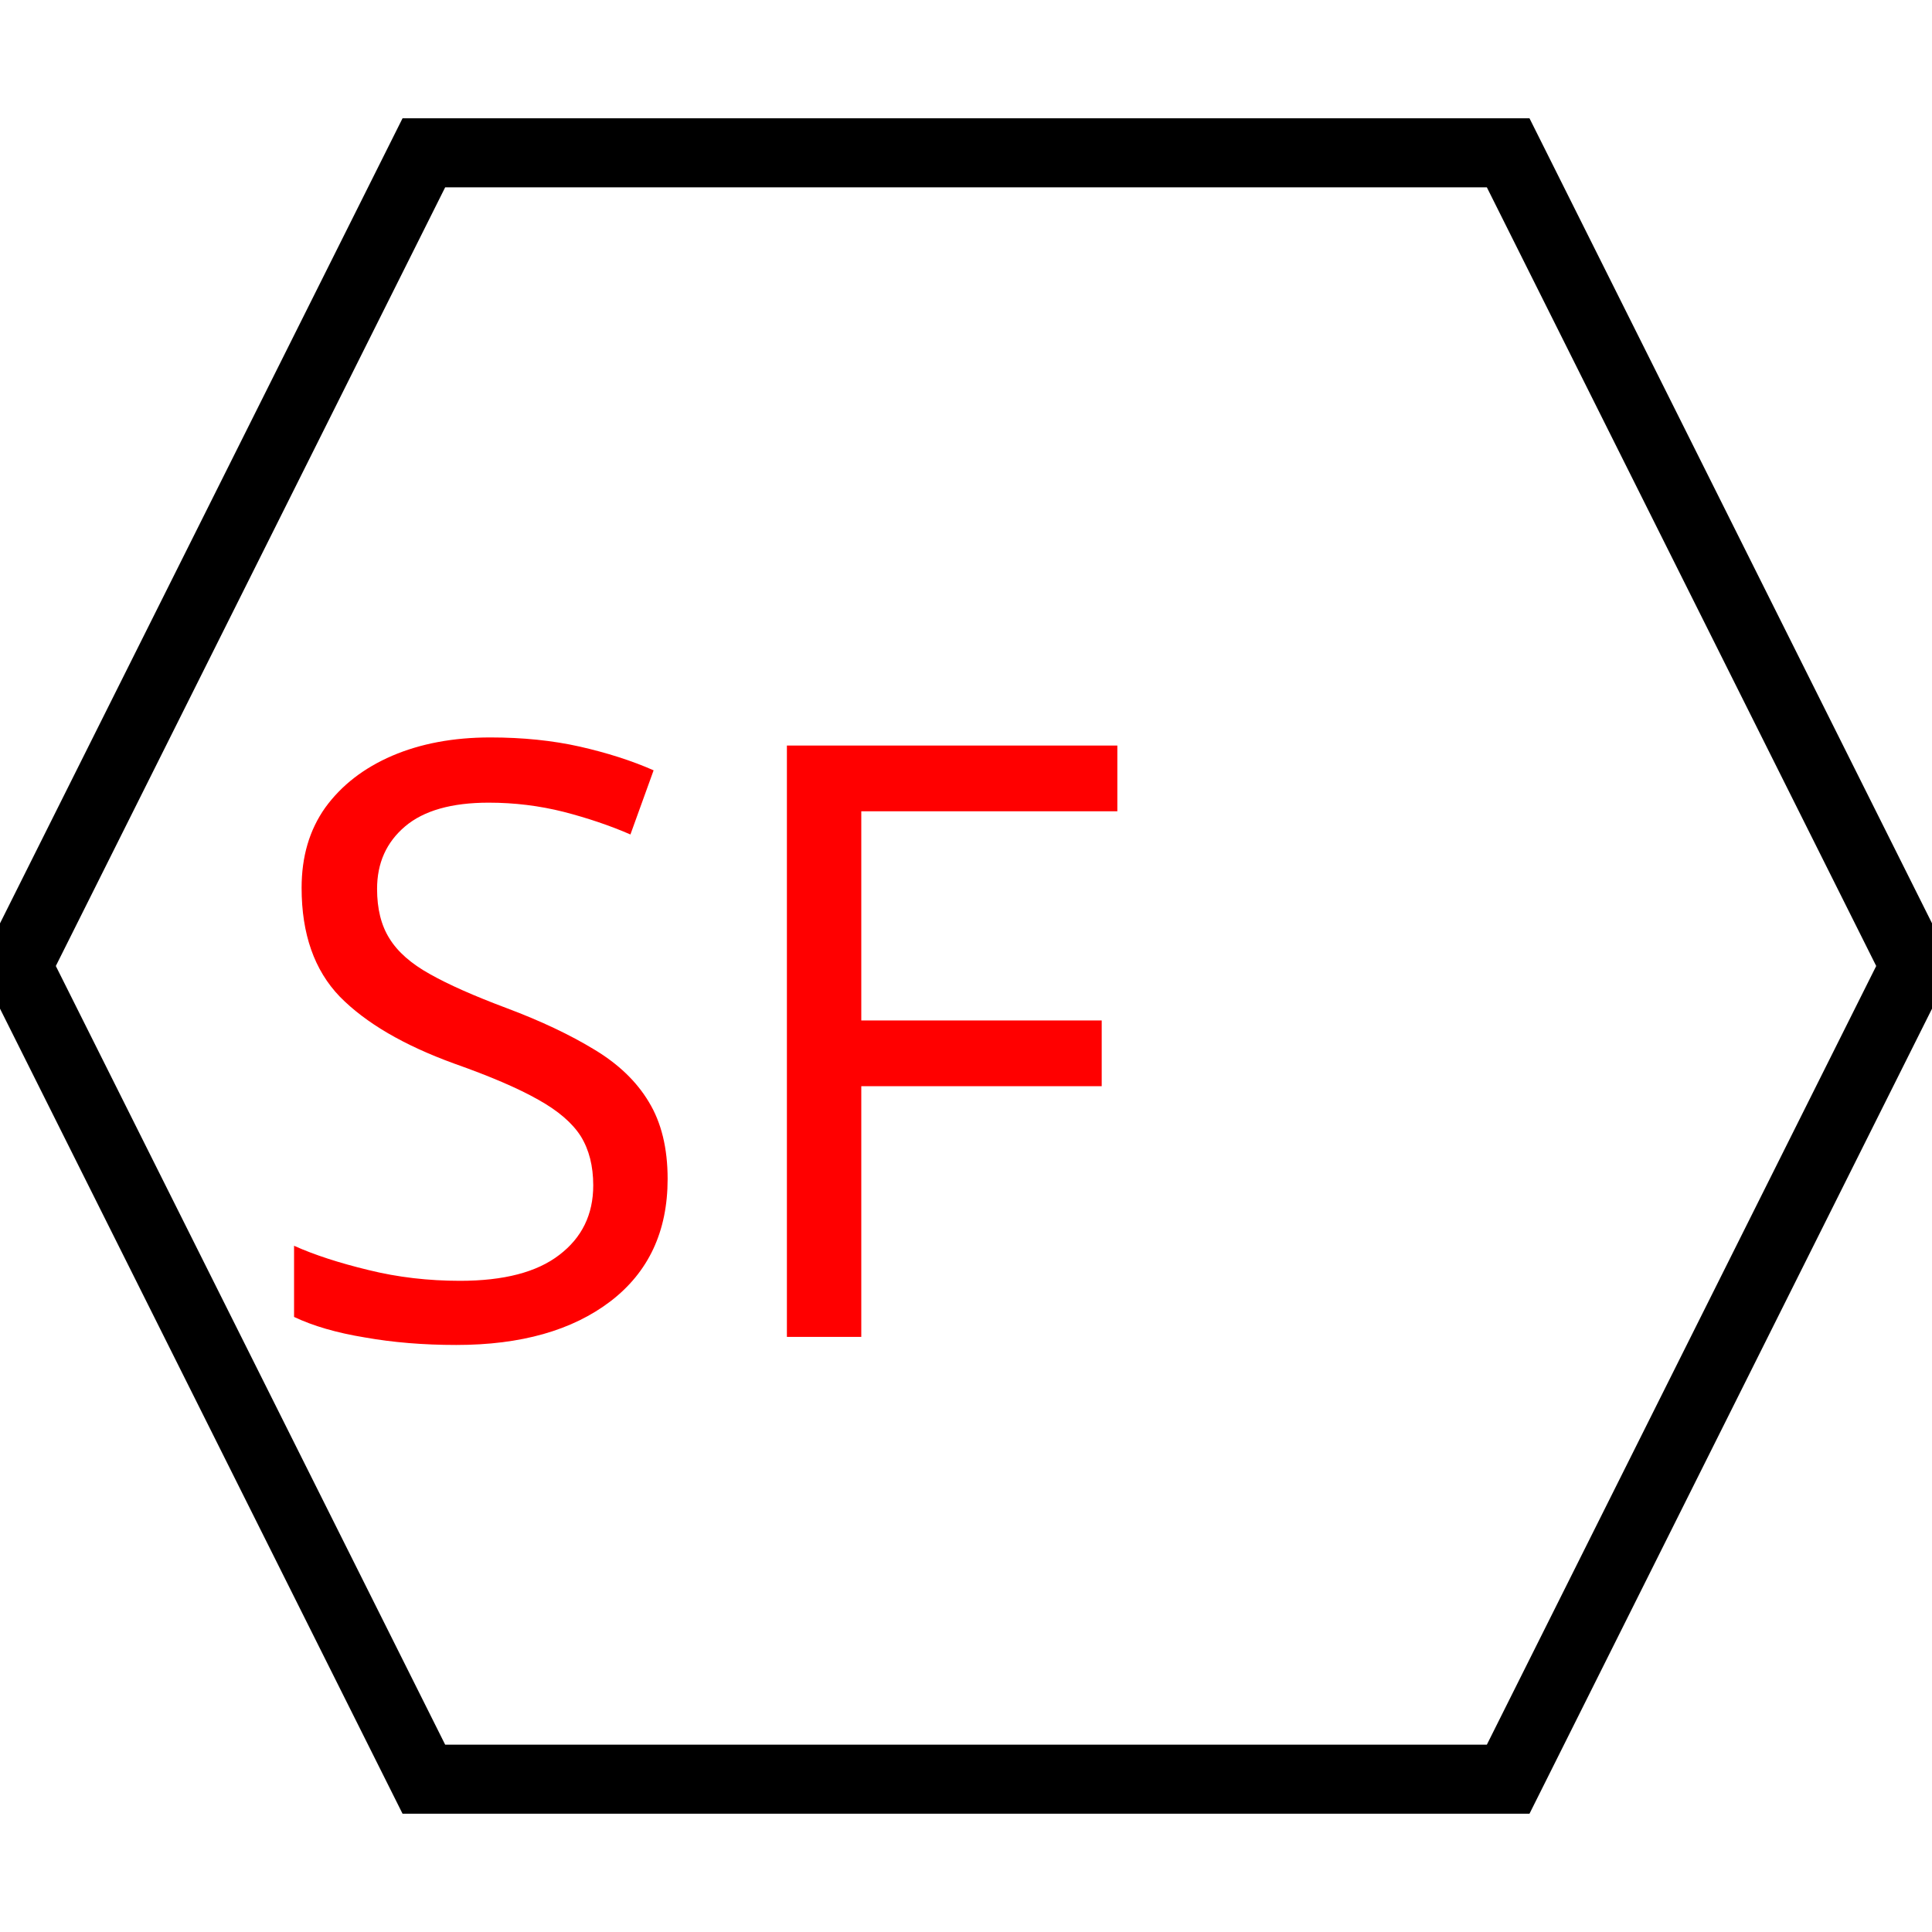
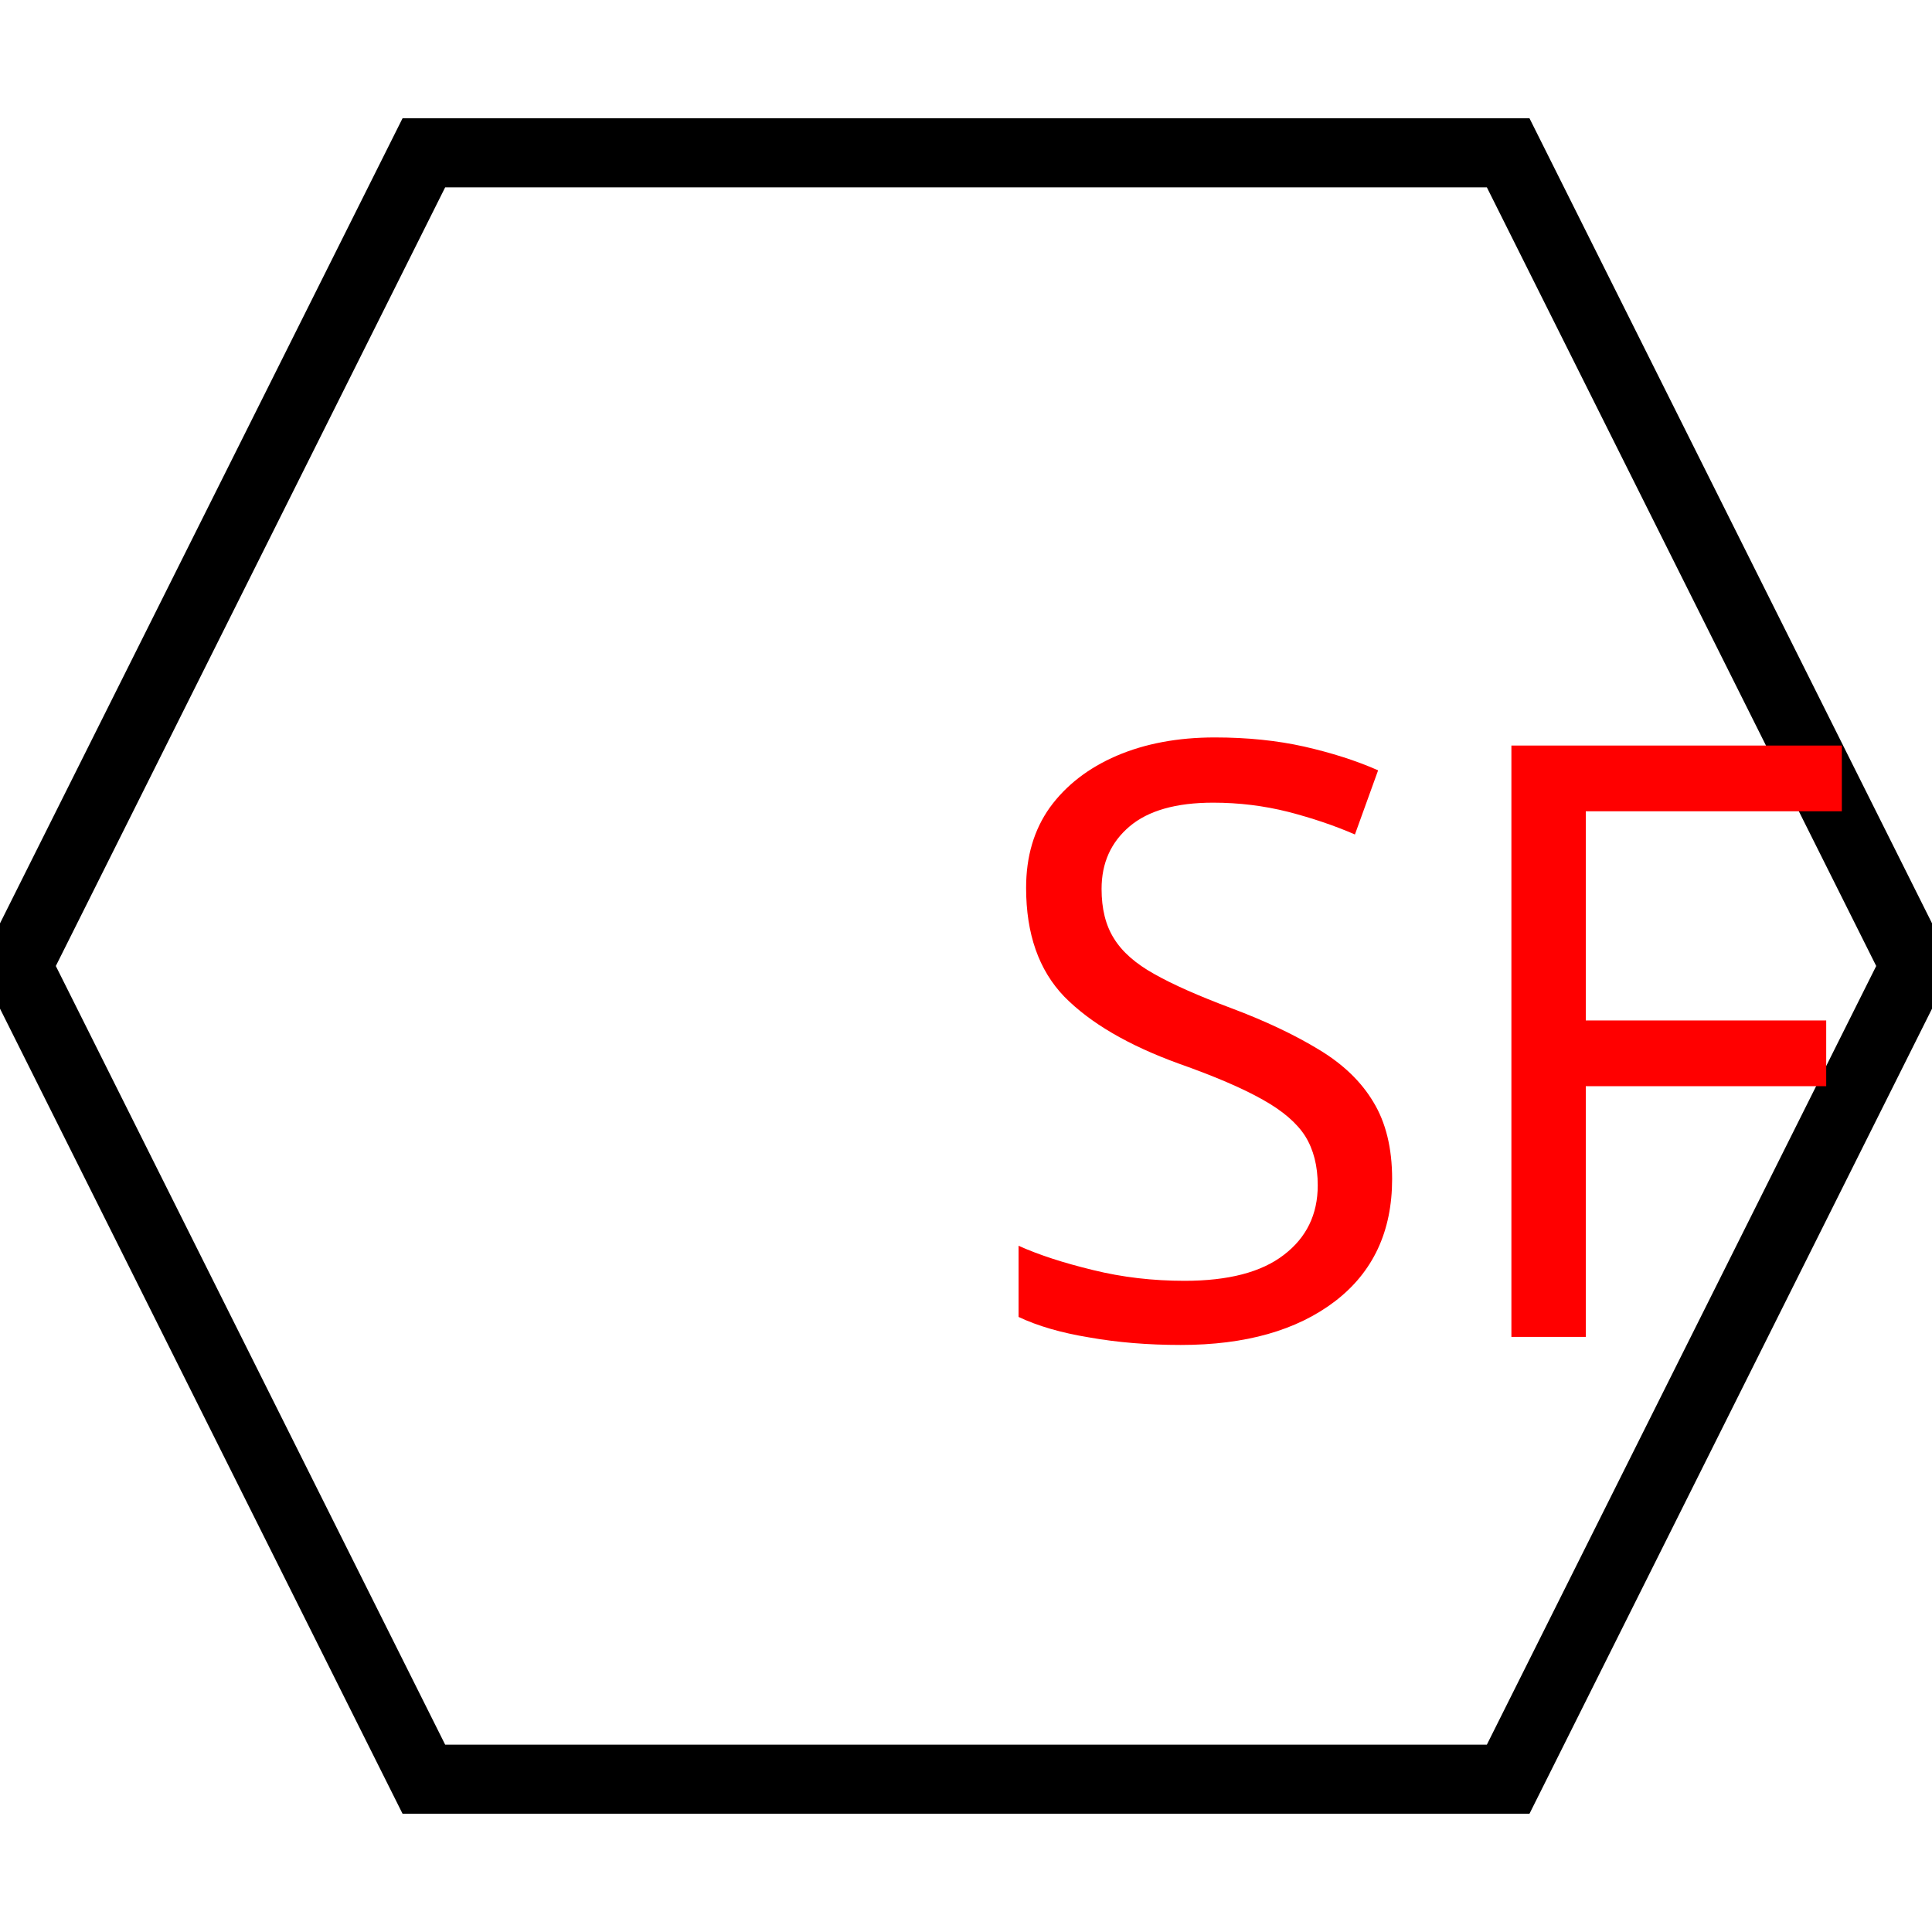
<svg xmlns="http://www.w3.org/2000/svg" width="56" height="56">
  <g>
    <rect fill="#fff" id="canvas_background" height="58" width="58" y="-1" x="-1" />
    <g display="none" overflow="visible" y="0" x="0" height="100%" width="100%" id="canvasGrid">
      <rect fill="url(#gridpattern)" stroke-width="0" y="0" x="0" height="100%" width="100%" />
    </g>
  </g>
  <g>
    <path stroke="#000" id="svg_2" d="m0.5,28l11.786,-23.571l31.429,0l11.786,23.571l-11.786,23.571l-31.429,0l-11.786,-23.571z" stroke-width="2" fill="#fff" />
-     <text font-style="normal" font-weight="normal" xml:space="preserve" text-anchor="start" font-family="'Montserrat Black'" font-size="24" id="svg_1" y="38.75" x="7.305" stroke-width="0" stroke="#000" fill="#ff0000">SF</text>
+     <text font-style="normal" font-weight="normal" xml:space="preserve" text-anchor="start" font-family="'Montserrat Black'" font-size="24" id="svg_1" y="38.75" x="28.305" stroke-width="0" stroke="#000" fill="#ff0000">SF</text>
  </g>
</svg>
